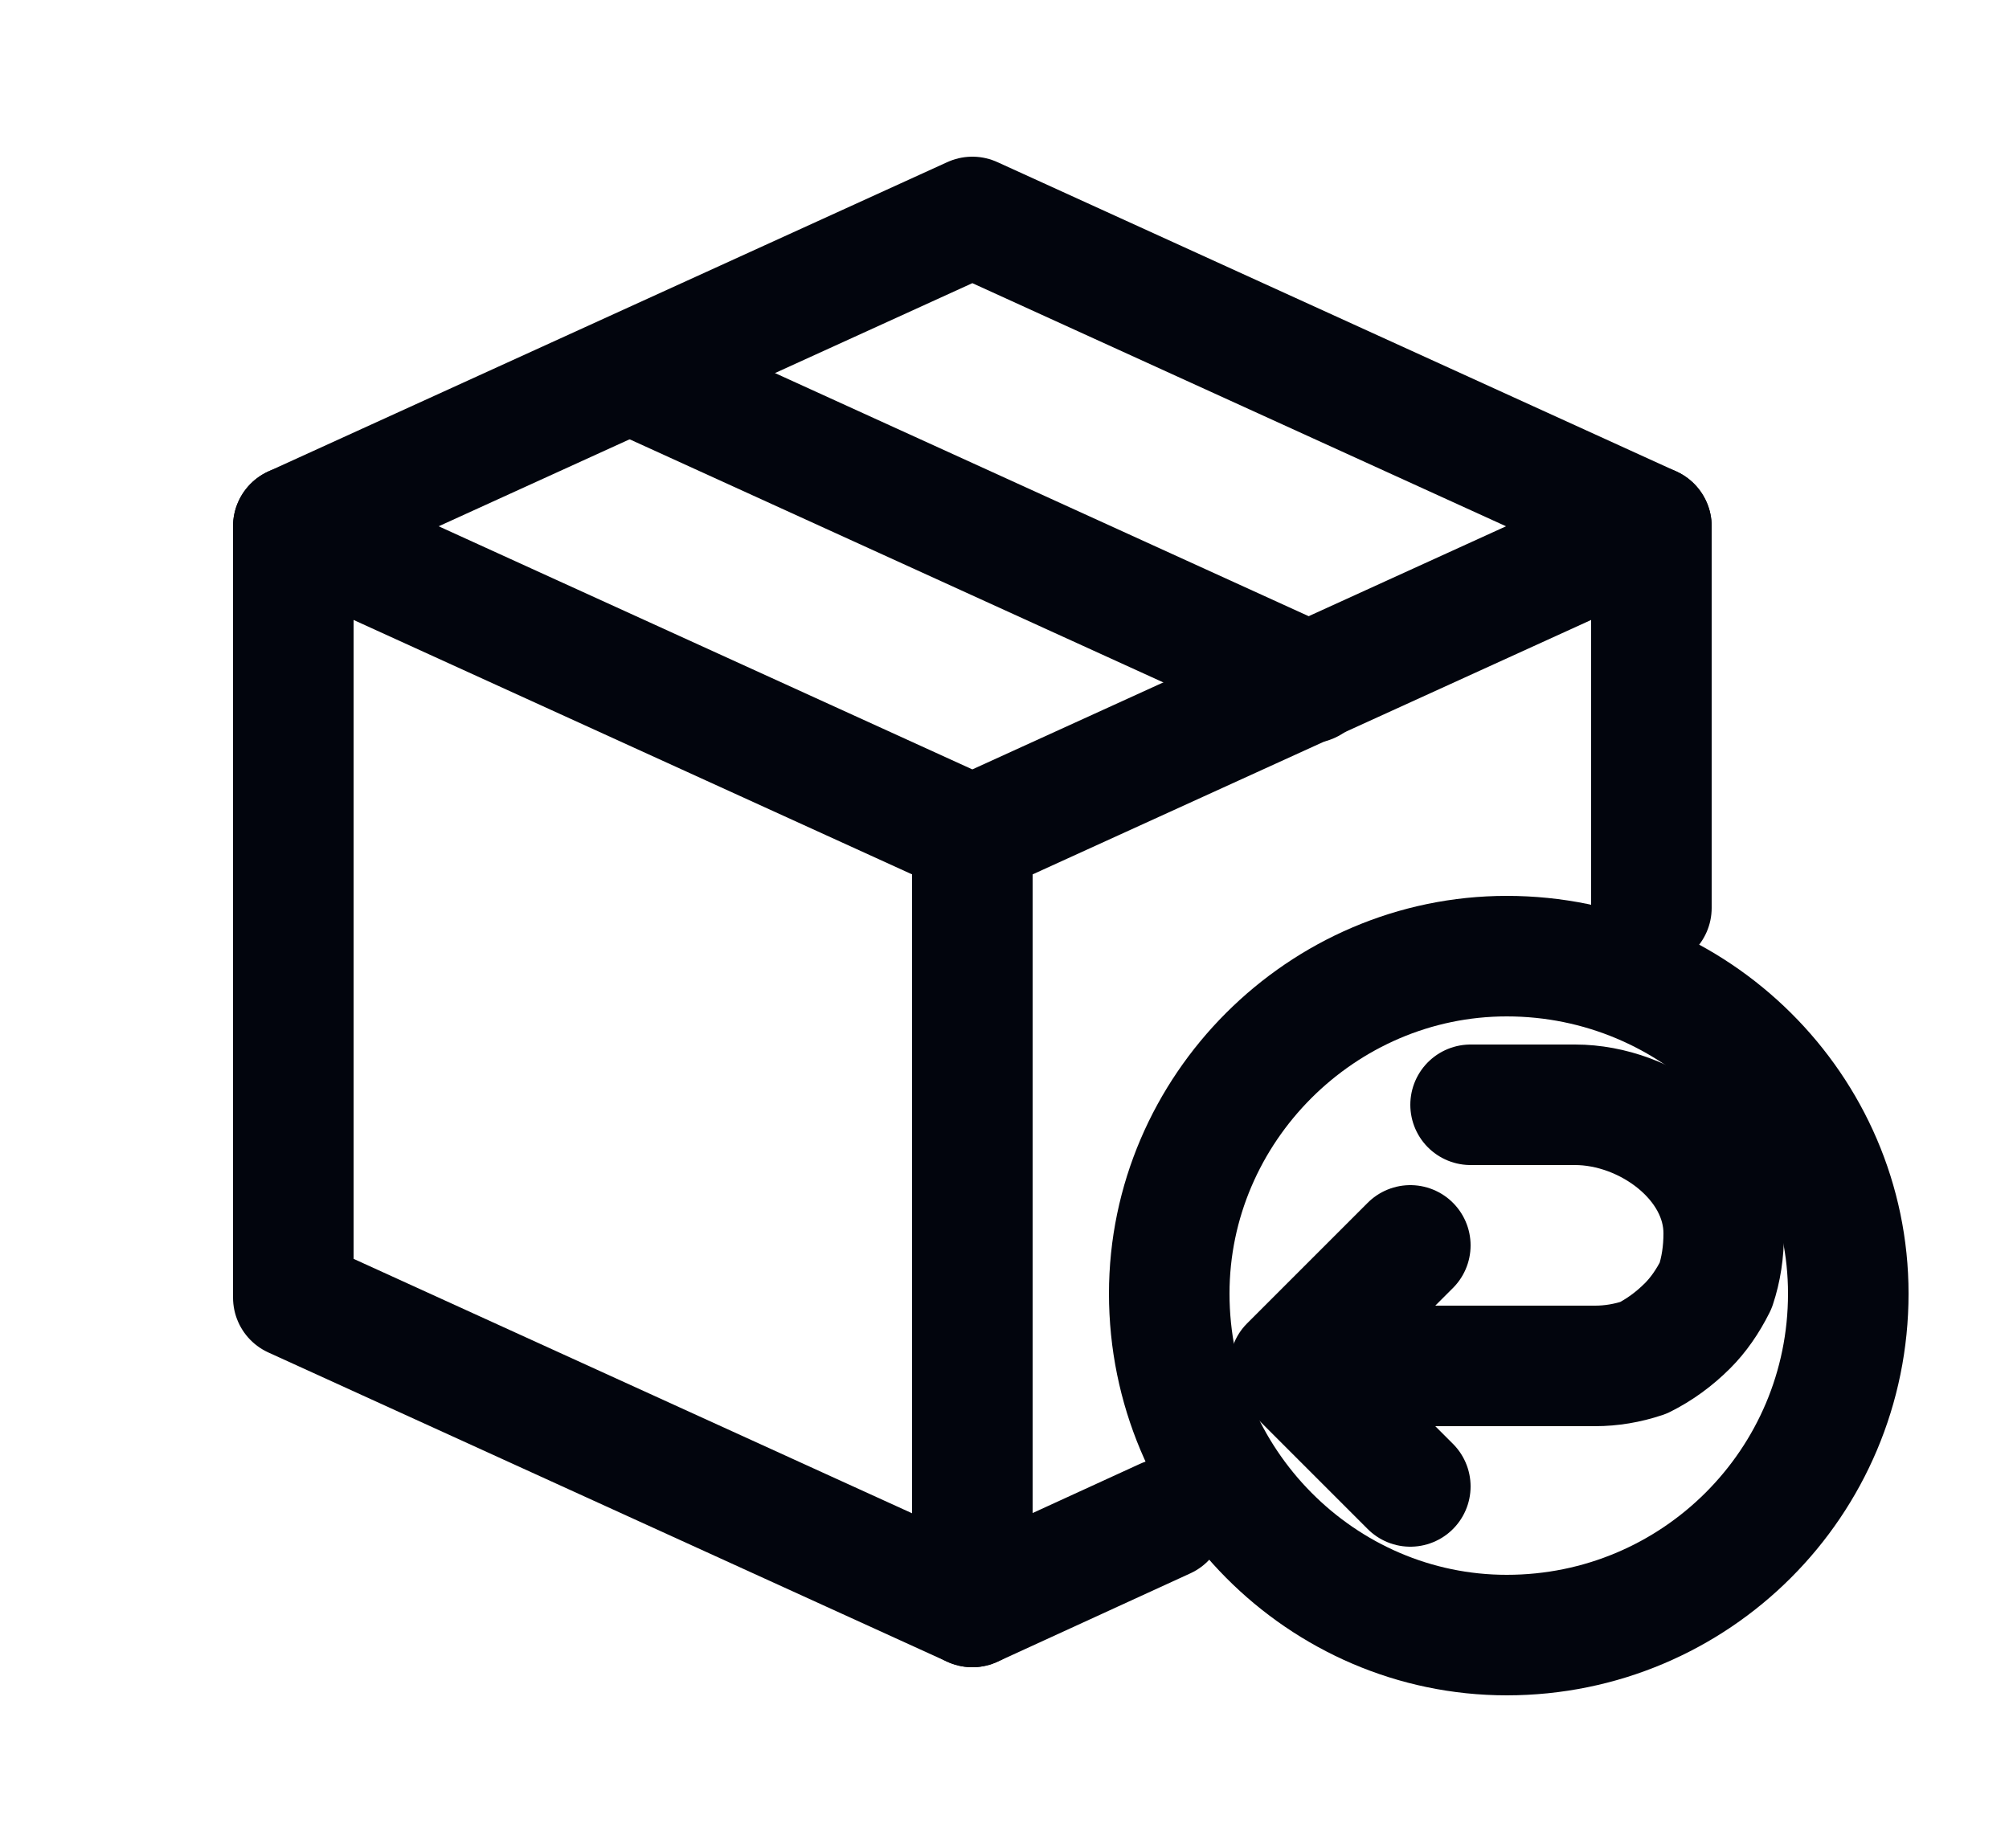
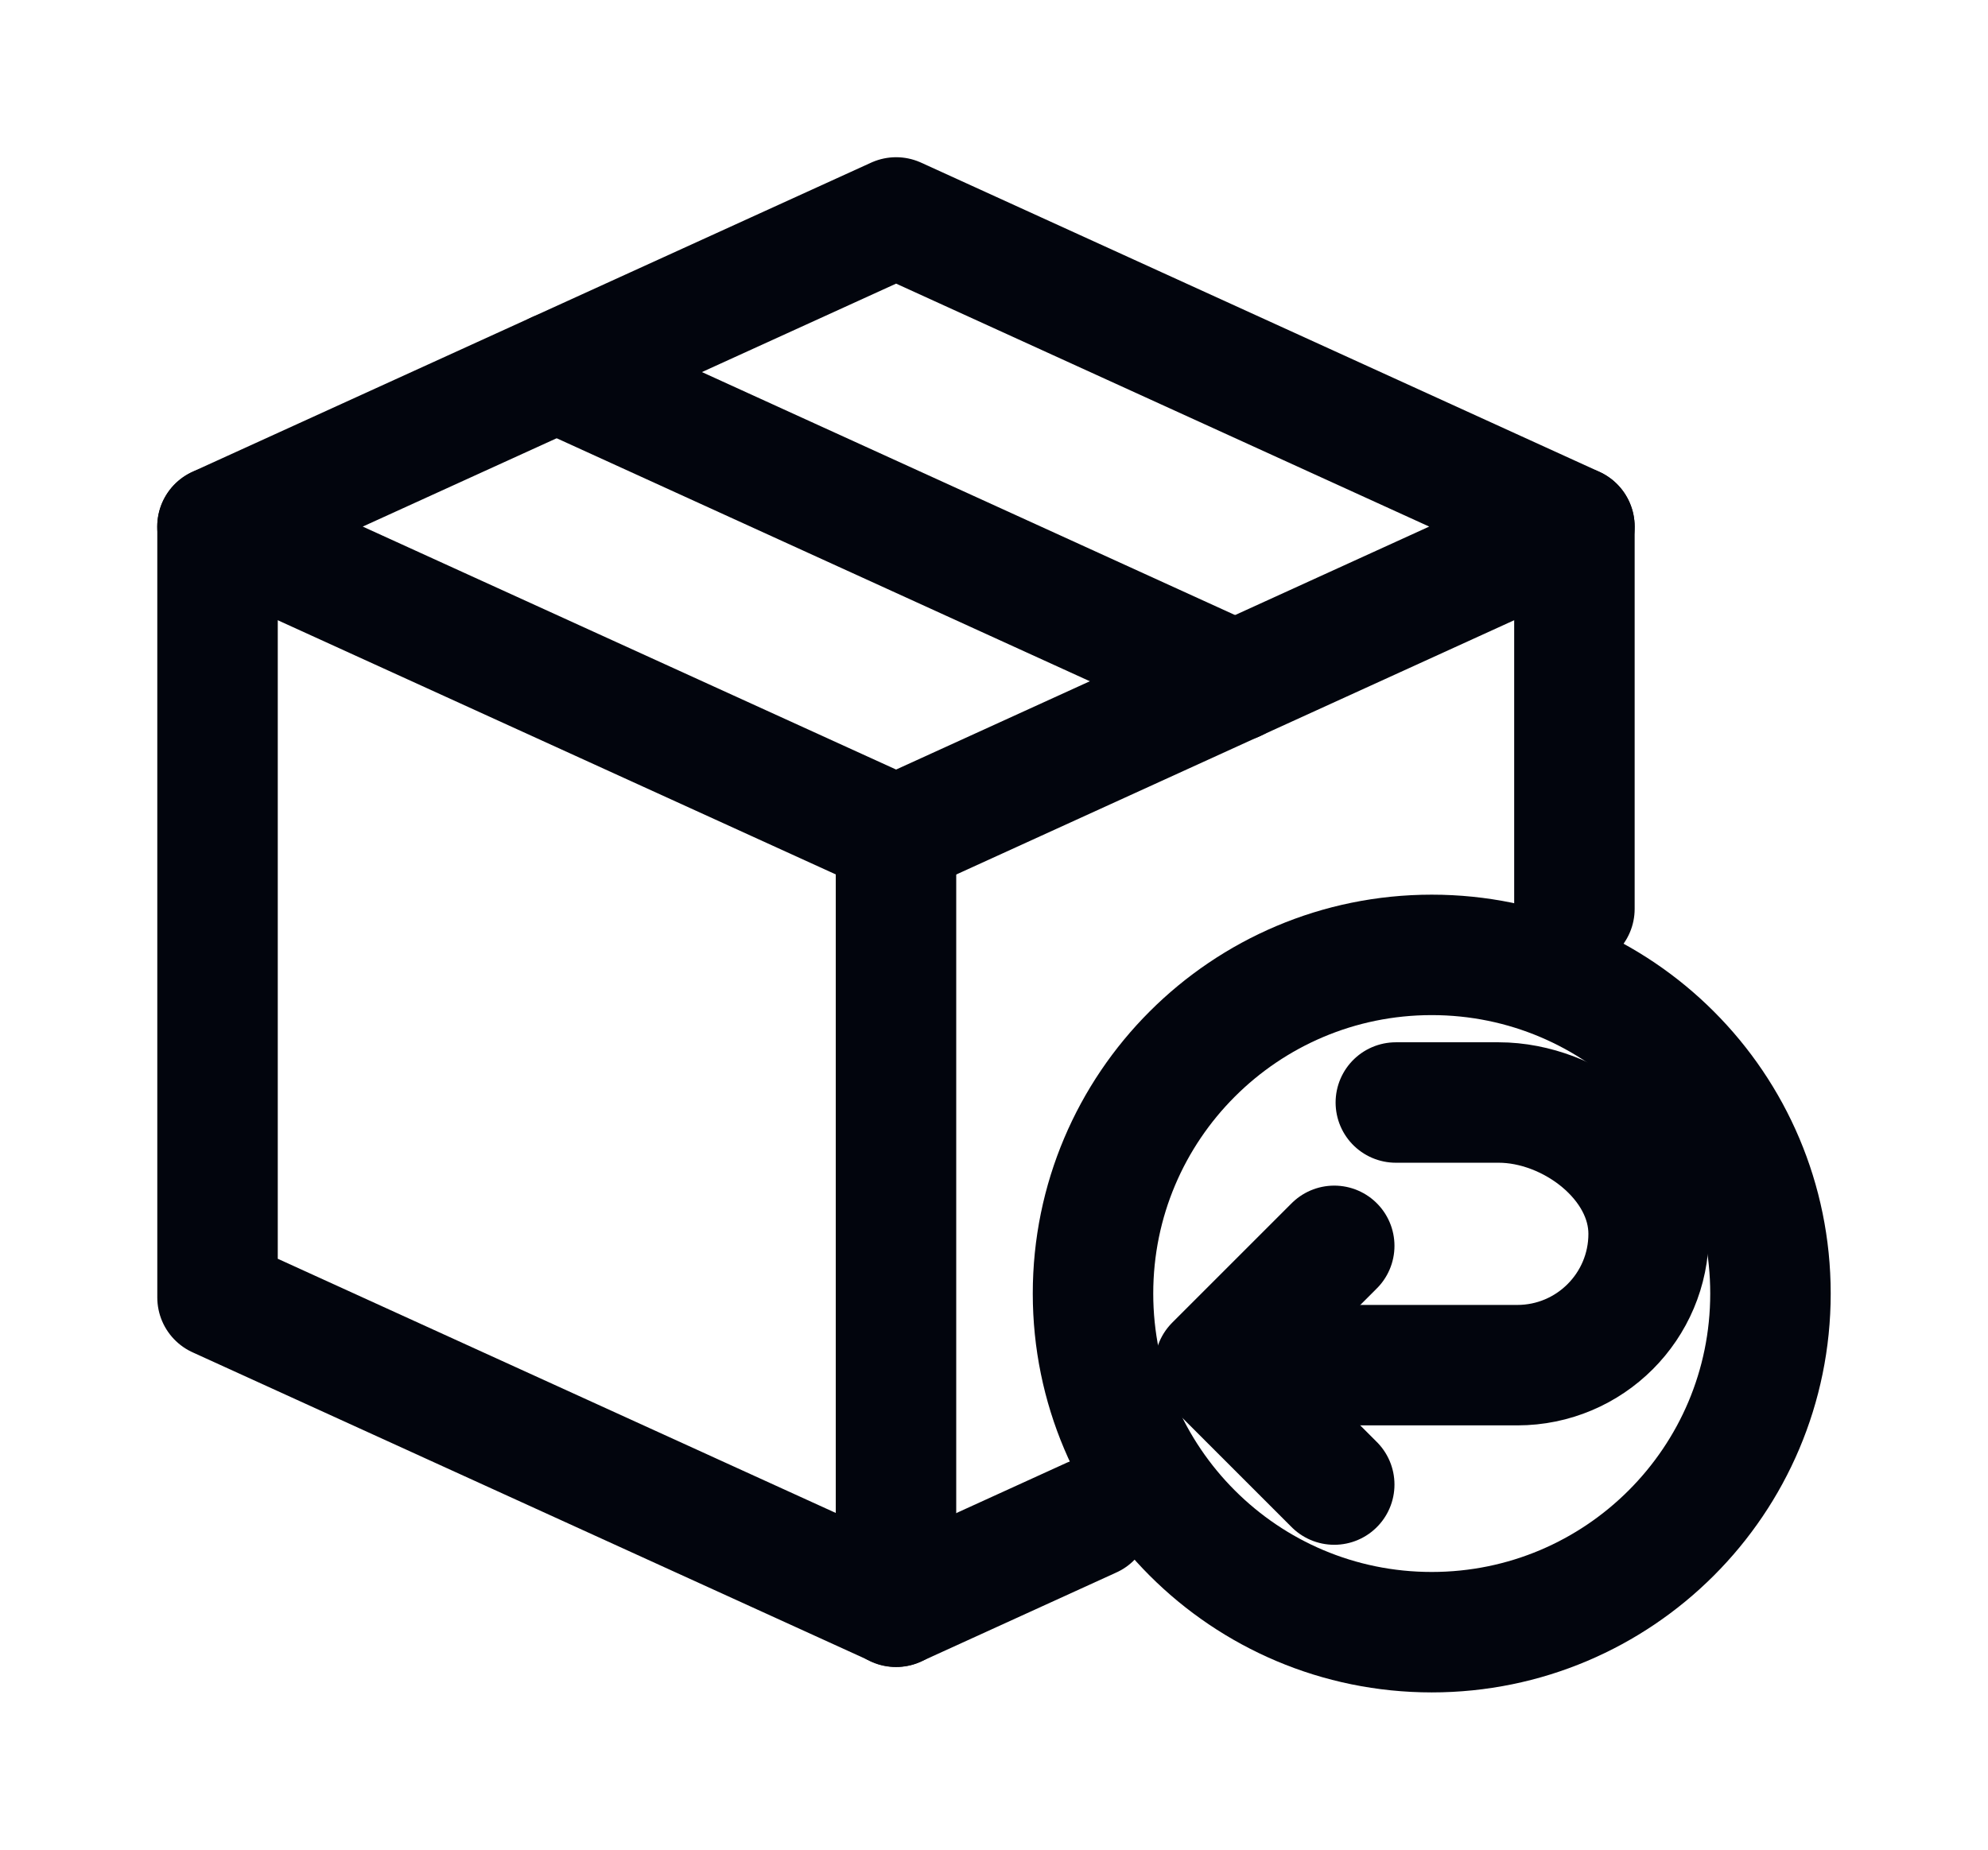
- <svg xmlns="http://www.w3.org/2000/svg" version="1.2" viewBox="0 0 50 46" width="50" height="46">
+ <svg xmlns="http://www.w3.org/2000/svg" id="Component_42_1" data-name="Component 42 – 1" width="49.505" height="46.072" viewBox="0 0 49.505 46.072">
  <defs>
-     <clipPath clipPathUnits="userSpaceOnUse" id="cp1">
-       <path d="m1.87 1h49.5v44.07h-49.5z" />
+     <clipPath id="clip-path">
+       <rect id="Rectangle_208" data-name="Rectangle 208" width="49.505" height="44.072" transform="translate(-5 -4)" fill="none" stroke="#02050d" stroke-width="3" />
    </clipPath>
-     <clipPath clipPathUnits="userSpaceOnUse" id="cp2">
-       <path d="m1.87 0h49.5v46.07h-49.5z" />
+     <clipPath id="clip-path-2">
+       <rect id="Rectangle_209" data-name="Rectangle 209" width="49.505" height="46.072" transform="translate(-5 -5)" fill="none" stroke="#02050d" stroke-width="3" />
    </clipPath>
  </defs>
-   <style>
- 		.s0 { fill: none;stroke: #02050d;stroke-linecap: round;stroke-linejoin: round;stroke-width: 3 } 
- 	</style>
-   <path id="Line_1" class="s0" d="m41.1 22.6v-9.5" />
-   <g id="Group_224">
-     <g id="Clip-Path: Group_223" clip-path="url(#cp1)">
-       <g id="Group_223">
-         <path id="Path_241" fill-rule="evenodd" class="s0" d="m7.3 13.1v19.2l16.9 7.7 4.8-2.2" />
-         <path id="Path_242" fill-rule="evenodd" class="s0" d="m24.2 5.4l-16.9 7.7 16.9 7.7 16.9-7.7z" />
-       </g>
+   <line id="Line_1" data-name="Line 1" y1="9.519" transform="translate(39.206 13.119)" fill="none" stroke="#02050d" stroke-linecap="round" stroke-linejoin="round" stroke-width="3" />
+   <g id="Group_224" data-name="Group 224" transform="translate(5 5)">
+     <g id="Group_223" data-name="Group 223" clip-path="url(#clip-path)">
+       <path id="Path_241" data-name="Path 241" d="M2,38.978v19.2l16.9,7.7,4.863-2.217" transform="translate(-1.583 -30.86)" fill="none" stroke="#02050d" stroke-linecap="round" stroke-linejoin="round" stroke-width="3" />
+       <path id="Path_242" data-name="Path 242" d="M18.9,2,2,9.7,18.9,17.4,35.791,9.7Z" transform="translate(-1.585 -1.584)" fill="none" stroke="#02050d" stroke-linecap="round" stroke-linejoin="round" stroke-width="3" />
    </g>
  </g>
-   <path id="Line_2" class="s0" d="m15.7 9.3l16.9 7.7" />
-   <g id="Group_226">
-     <g id="Clip-Path: Group_225" clip-path="url(#cp2)">
-       <g id="Group_225">
-         <path id="Line_3" class="s0" d="m24.2 20.8v19.2" />
-         <path id="Path_243" fill-rule="evenodd" class="s0" d="m32.2 34h7.5q0.6 0 1.2-0.2 0.6-0.3 1.1-0.8 0.4-0.4 0.7-1 0.2-0.6 0.2-1.3c0-1.8-1.9-3.2-3.7-3.2h-2.6" />
-         <path id="Path_244" fill-rule="evenodd" class="s0" d="m35.1 37l-3-3 3-3" />
-         <path id="Ellipse_7" class="s0" d="m37.5 40.7c-4.6 0-8.4-3.8-8.4-8.5 0-4.6 3.8-8.4 8.4-8.4 4.7 0 8.5 3.8 8.5 8.4 0 4.7-3.8 8.5-8.5 8.5z" />
-       </g>
+   <line id="Line_2" data-name="Line 2" x2="16.895" y2="7.702" transform="translate(13.864 9.268)" fill="none" stroke="#02050d" stroke-linecap="round" stroke-linejoin="round" stroke-width="3" />
+   <g id="Group_226" data-name="Group 226" transform="translate(5 5)">
+     <g id="Group_225" data-name="Group 225" clip-path="url(#clip-path-2)">
+       <line id="Line_3" data-name="Line 3" y2="19.202" transform="translate(17.312 15.82)" fill="none" stroke="#02050d" stroke-linecap="round" stroke-linejoin="round" stroke-width="3" />
+       <path id="Path_243" data-name="Path 243" d="M121.713,114.386h7.433a3.271,3.271,0,0,0,3.27-3.271c0-1.806-1.928-3.271-3.735-3.271h-2.56" transform="translate(-96.362 -85.383)" fill="none" stroke="#02050d" stroke-linecap="round" stroke-linejoin="round" stroke-width="3" />
+       <path id="Path_244" data-name="Path 244" d="M124.211,130.922l-2.973-2.973,2.973-2.973" transform="translate(-95.986 -98.945)" fill="none" stroke="#02050d" stroke-linecap="round" stroke-linejoin="round" stroke-width="3" />
+       <ellipse id="Ellipse_7" data-name="Ellipse 7" cx="8.435" cy="8.435" rx="8.435" ry="8.435" transform="translate(22.218 18.784)" fill="none" stroke="#02050d" stroke-linecap="round" stroke-linejoin="round" stroke-width="3" />
    </g>
  </g>
</svg>
